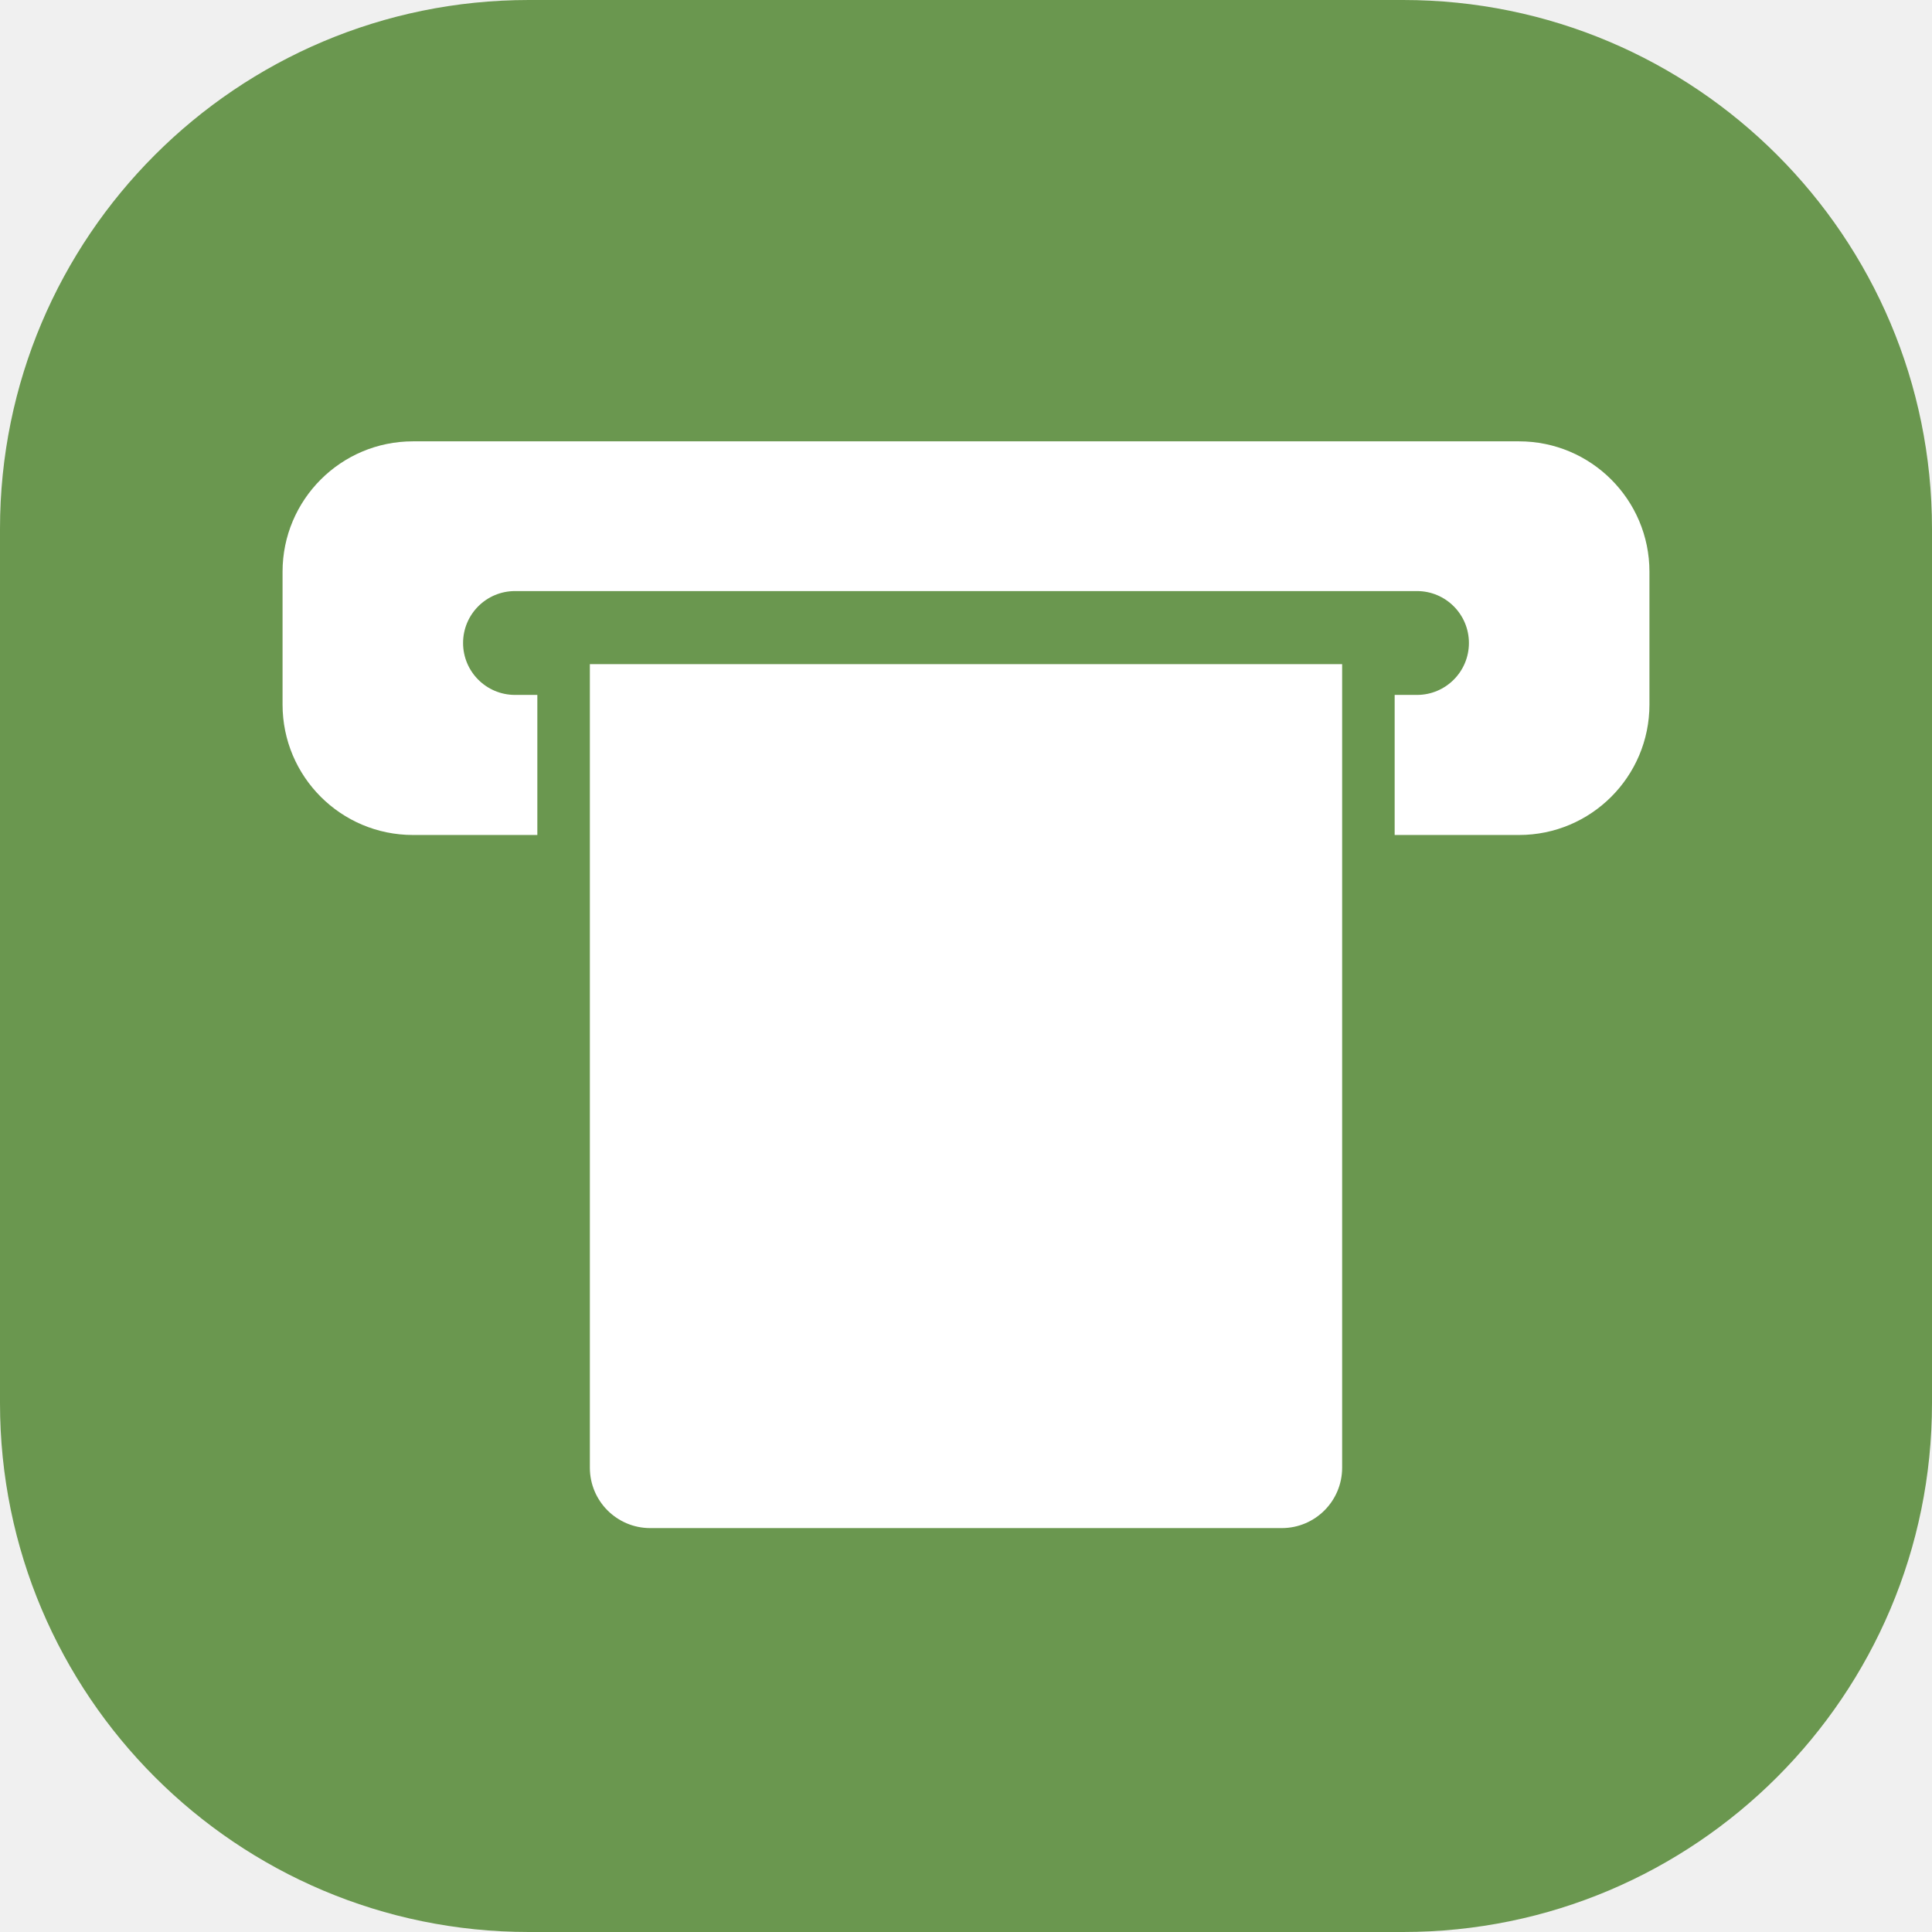
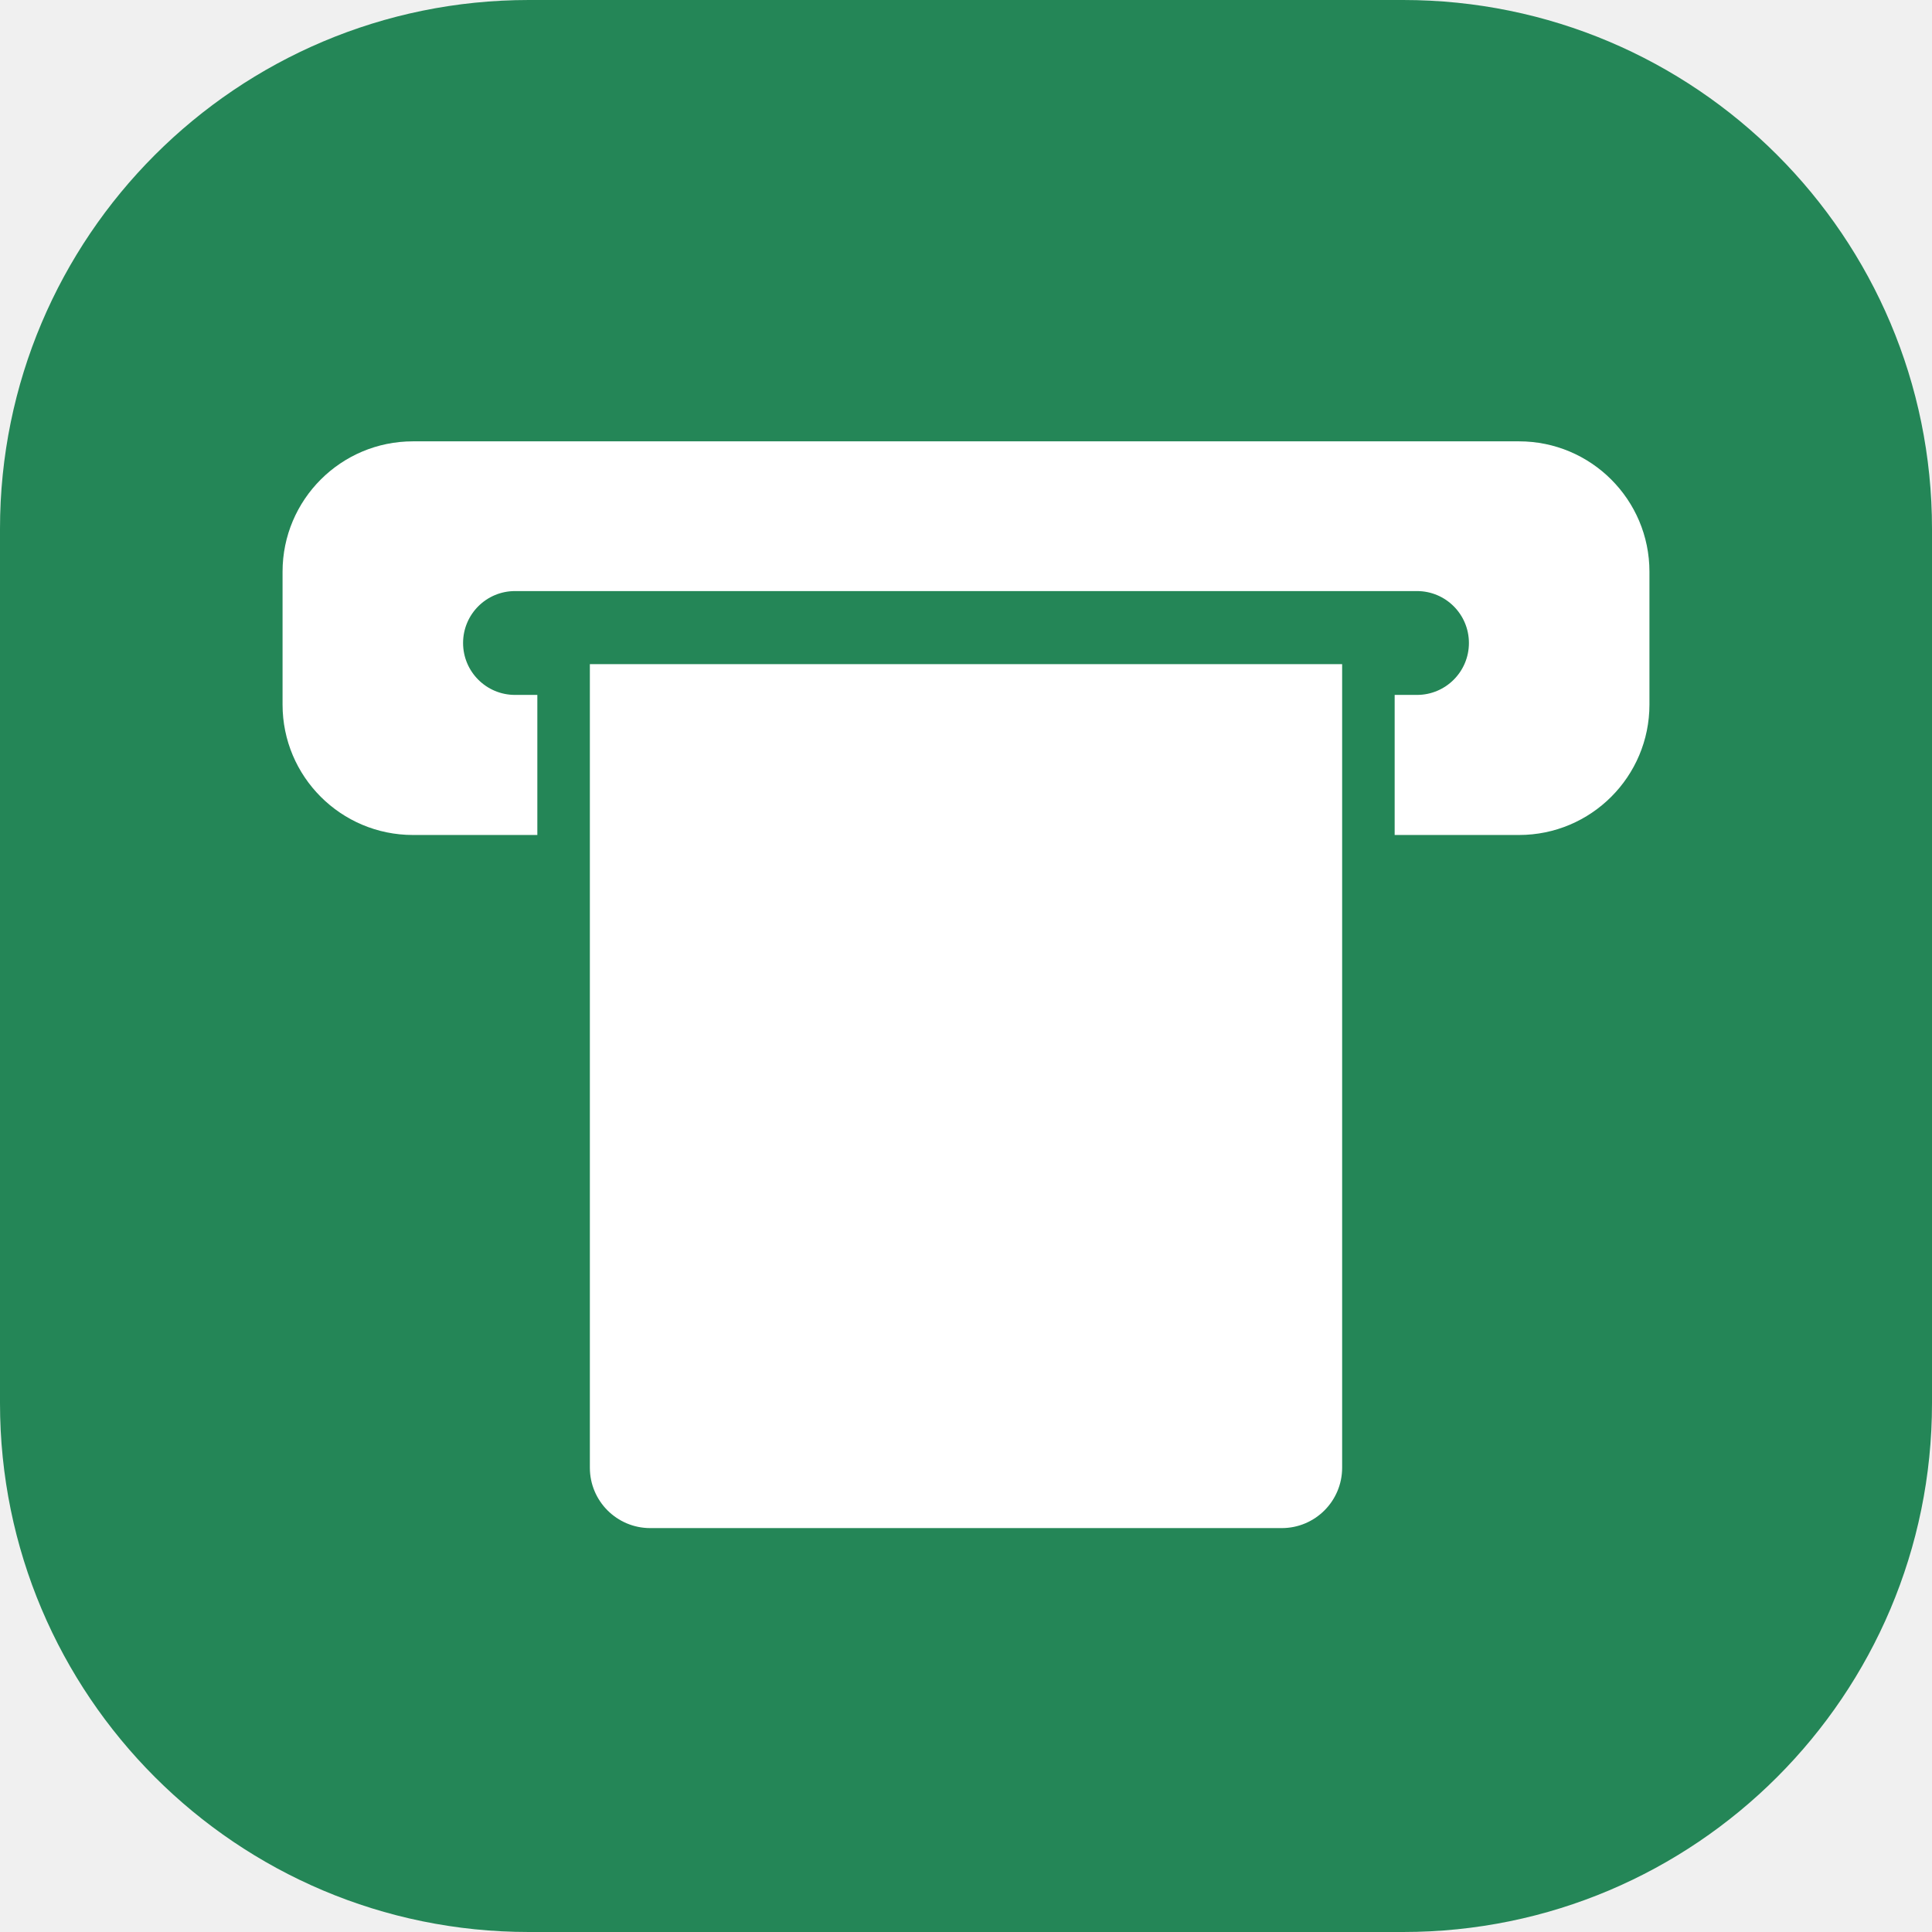
<svg xmlns="http://www.w3.org/2000/svg" width="32" height="32" viewBox="0 0 32 32">
-   <rect width="32" height="32" rx="8.76" fill="#6a974f" />
+   <rect width="32" height="32" rx="8.76" fill="#248657" />
  <path d="M25.16,7.31H6.84A2.16,2.16,0,0,0,4.68,9.47v2.2a2.16,2.16,0,0,0,2.16,2.16H8.9V11.51H8.53a.86.86,0,0,1,0-1.72H23.47a.86.86,0,0,1,0,1.72H23.1v2.32h2.06a2.16,2.16,0,0,0,2.16-2.16V9.47A2.16,2.16,0,0,0,25.16,7.31Z" fill="#fff" />
  <path d="M9.77,11H22.23a0,0,0,0,1,0,0V24.31a1,1,0,0,1-1,1H10.77a1,1,0,0,1-1-1V11A0,0,0,0,1,9.77,11Z" fill="#fff" />
</svg>
